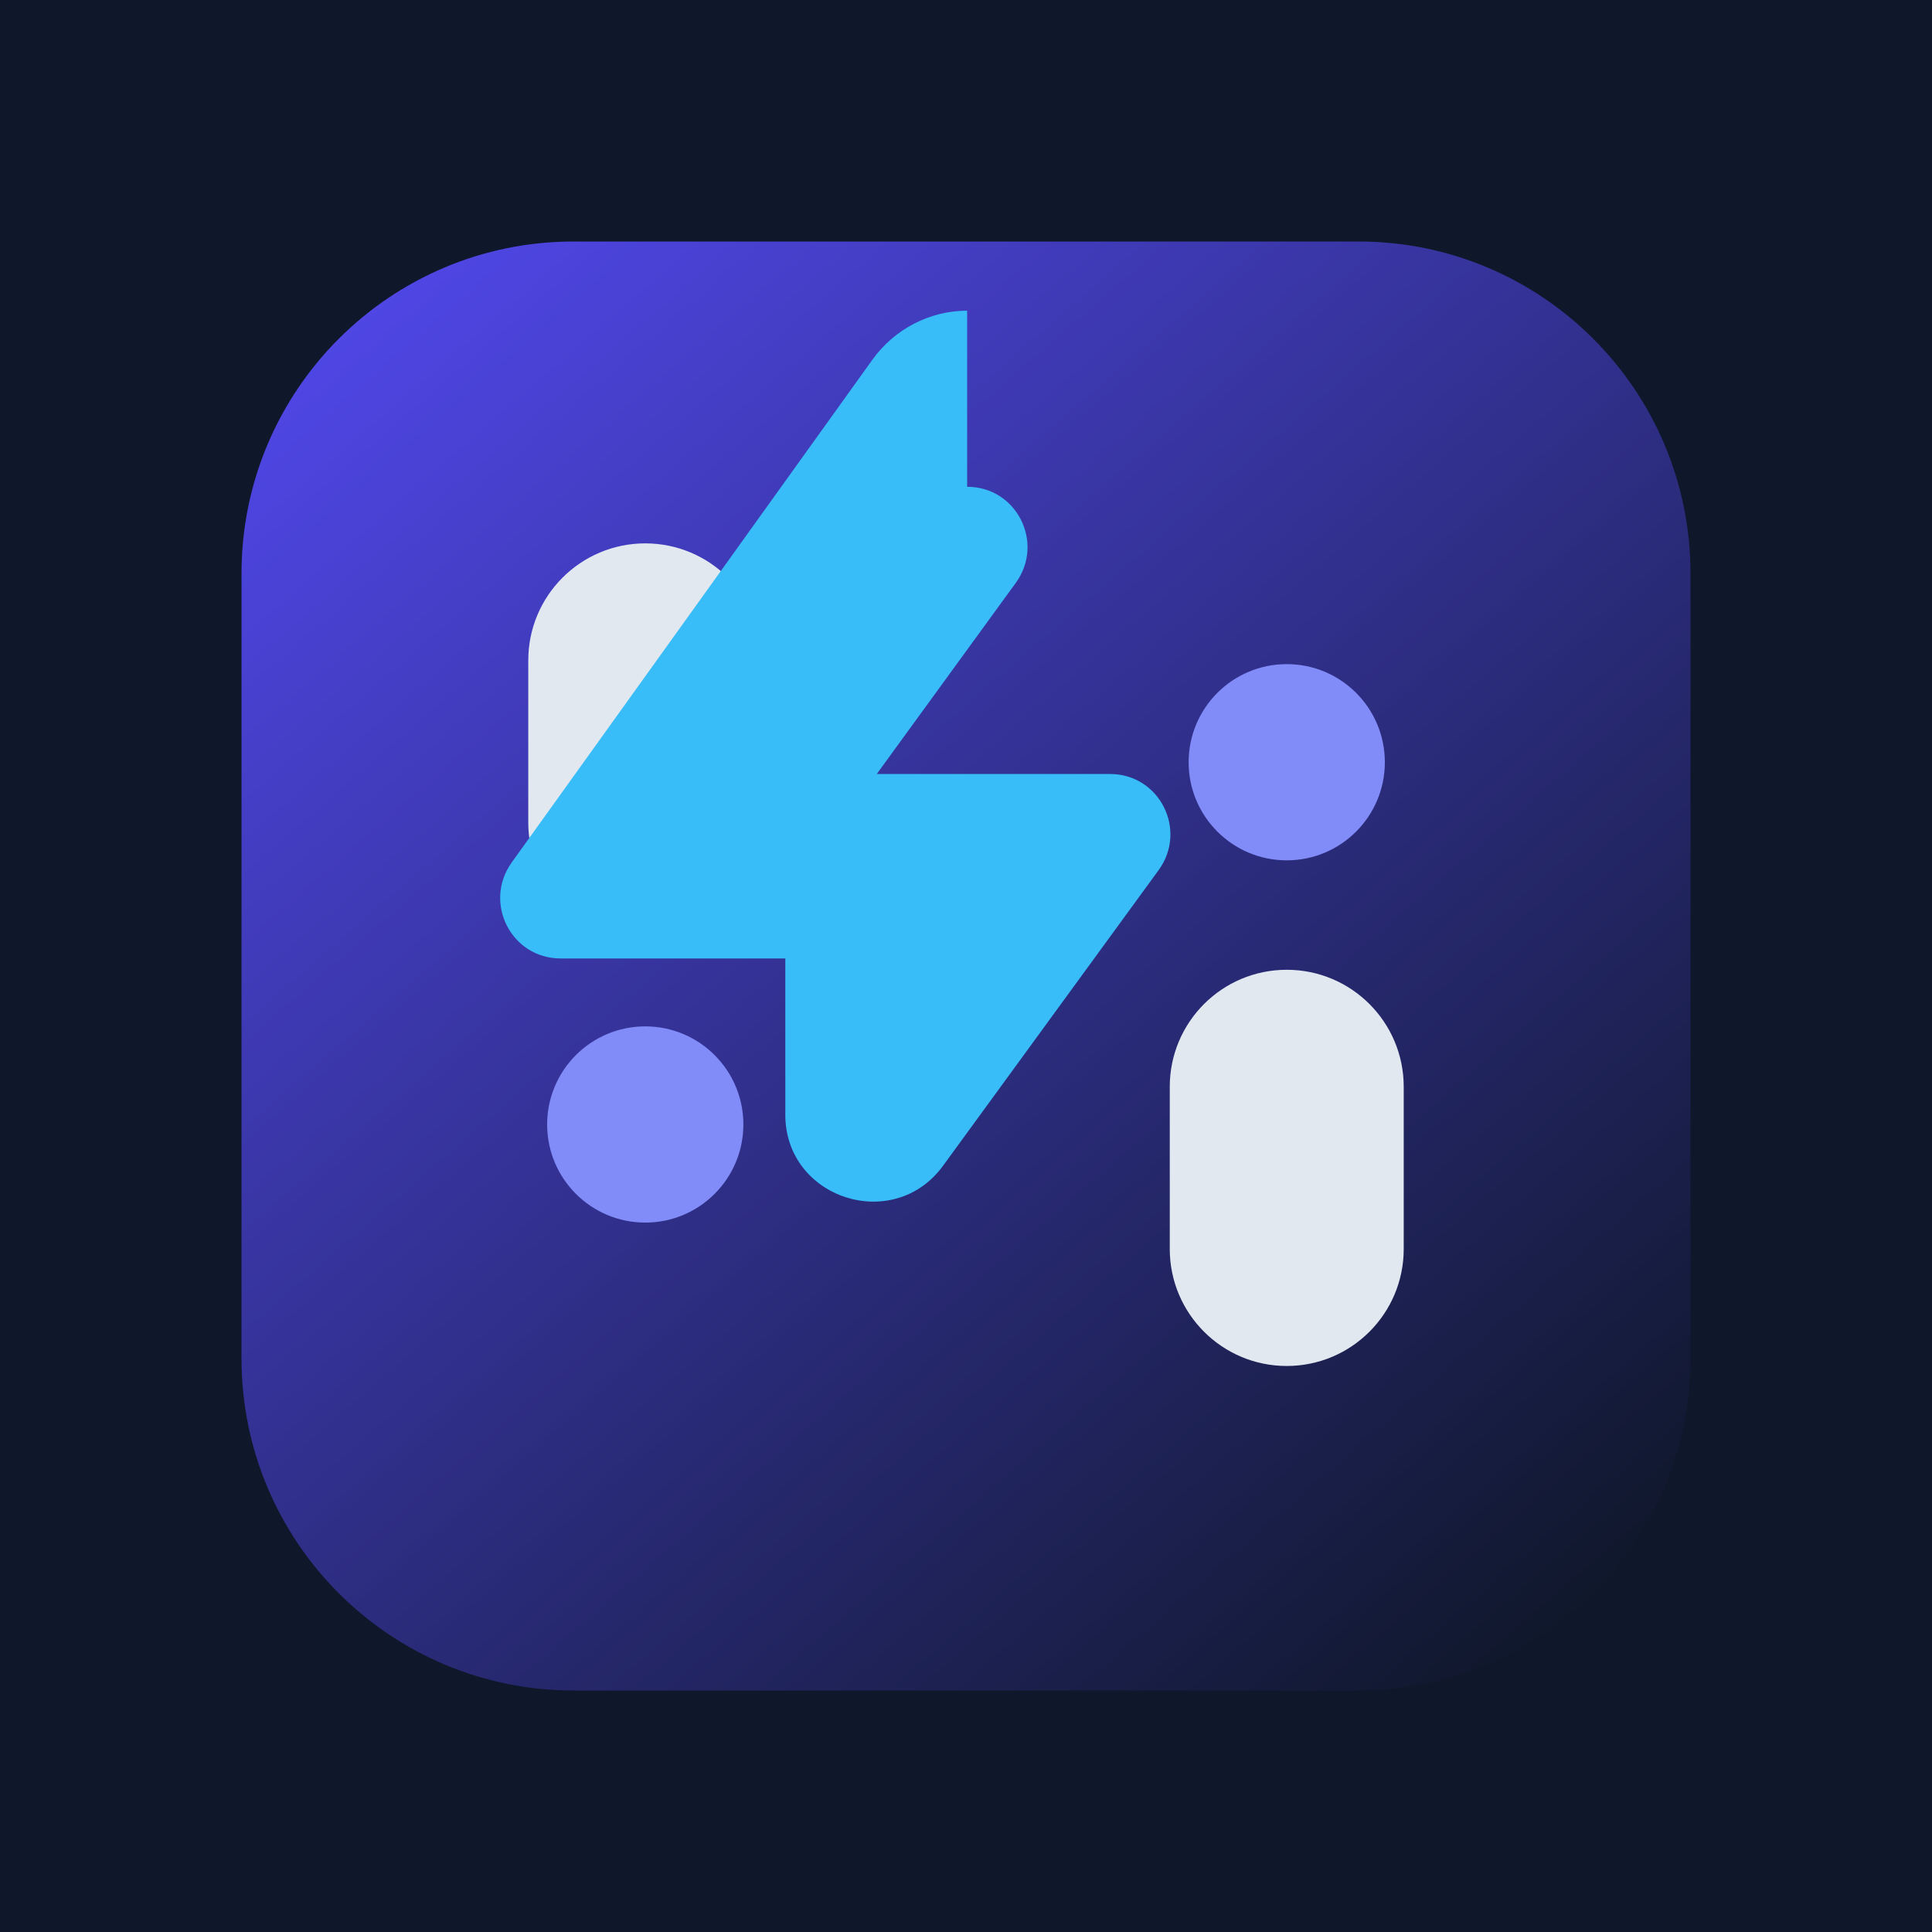
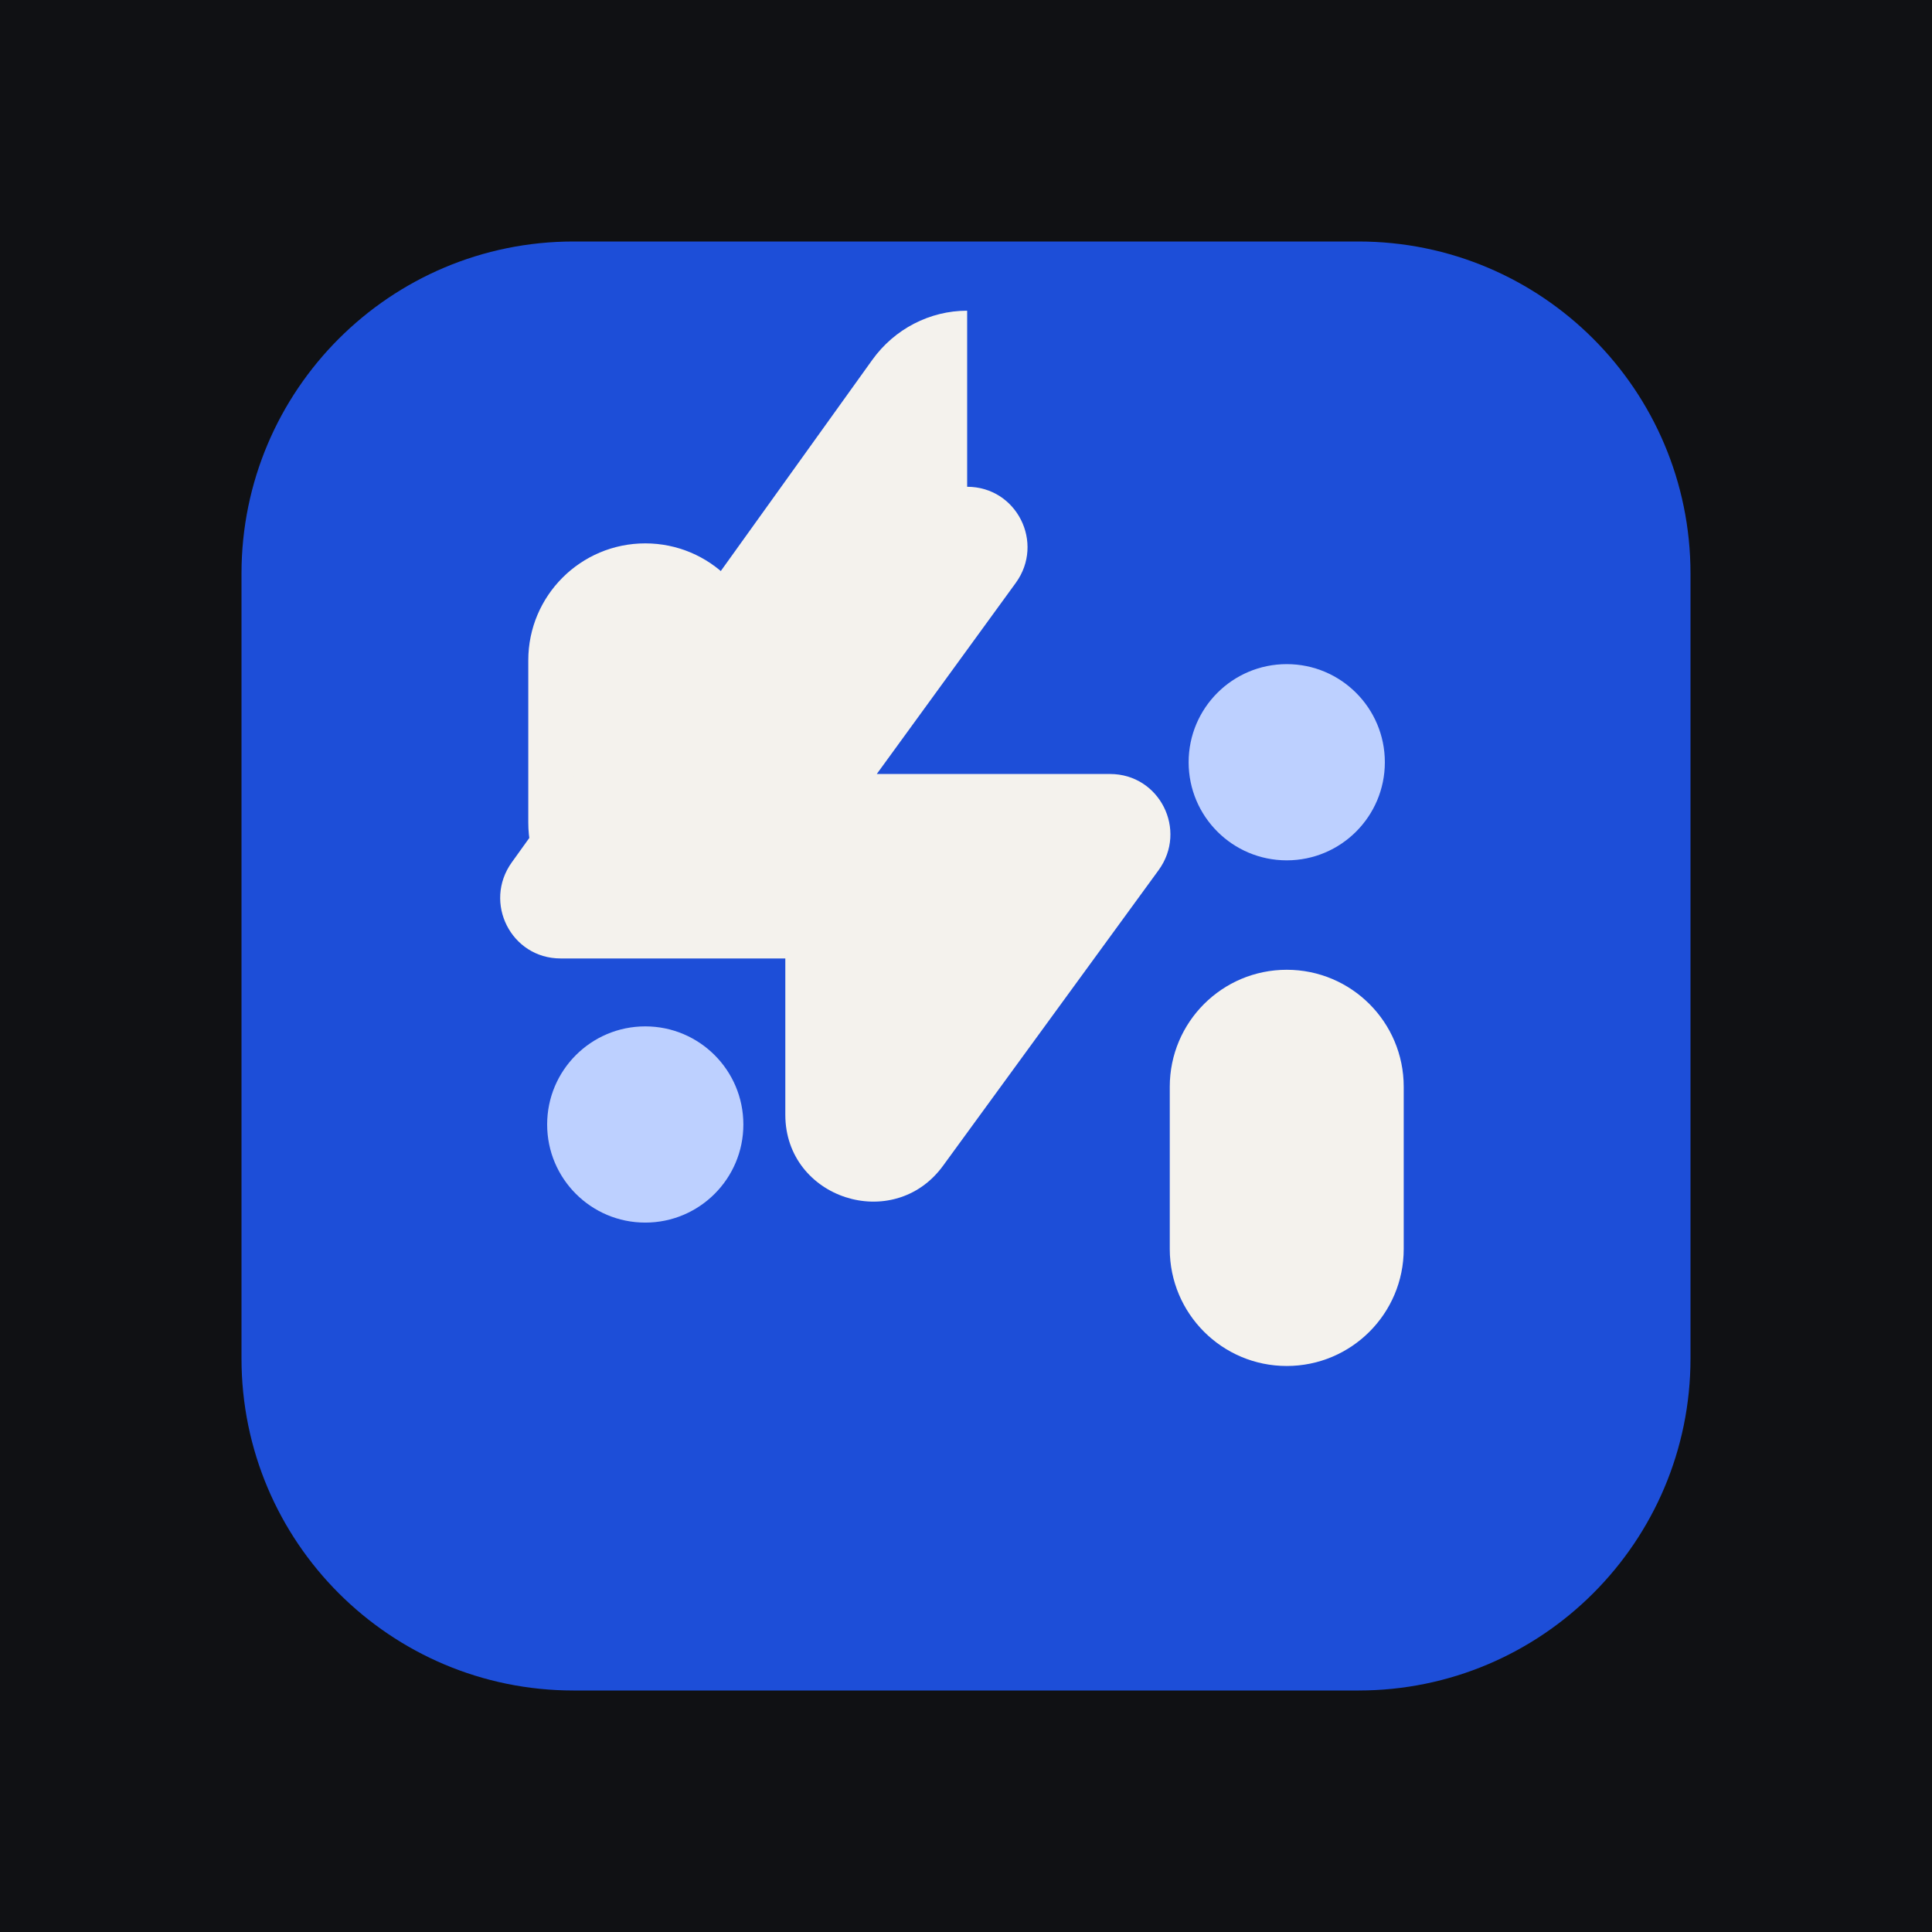
<svg xmlns="http://www.w3.org/2000/svg" width="512" height="512" viewBox="0 0 512 512" fill="none">
-   <rect width="512" height="512" fill="#0F172A" />
-   <rect x="64" y="64" width="384" height="384" rx="88" fill="url(#a)" />
-   <path d="M171 144C188.121 144 202 157.879 202 175V218C202 235.121 188.121 249 171 249C153.879 249 140 235.121 140 218V175C140 157.879 153.879 144 171 144Z" fill="#E2E8F0" />
-   <path d="M341 257C358.121 257 372 270.879 372 288V331C372 348.121 358.121 362 341 362C323.879 362 310 348.121 310 331V288C310 270.879 323.879 257 341 257Z" fill="#E2E8F0" />
-   <path d="M256.305 129C269.438 129 276.908 143.855 269.183 154.481L232.353 205.117H294.171C307.313 205.117 314.781 219.986 307.035 230.608L249.917 308.938C236.784 326.94 208.117 317.654 208.117 295.423V254H148.562C135.456 254 127.979 239.192 135.626 228.54L231.164 95.37C237.03 87.196 246.379 82.338 256.305 82.338Z" fill="#38BDF8" />
-   <circle cx="171" cy="298" r="26" fill="#818CF8" />
-   <circle cx="341" cy="202" r="26" fill="#818CF8" />
-   <defs>
-     <linearGradient id="a" x1="102" y1="76" x2="414" y2="436" gradientUnits="userSpaceOnUse">
-       <stop stop-color="#4F46E5" />
-       <stop offset="1" stop-color="#0F172A" />
-     </linearGradient>
-   </defs>
+   <rect width="512" height="512" fill="#101114" />
+   <rect x="64" y="64" width="384" height="384" rx="88" fill="#1D4ED8" />
+   <path d="M171 144C188.121 144 202 157.879 202 175V218C202 235.121 188.121 249 171 249C153.879 249 140 235.121 140 218V175C140 157.879 153.879 144 171 144Z" fill="#F4F2ED" />
+   <path d="M341 257C358.121 257 372 270.879 372 288V331C372 348.121 358.121 362 341 362C323.879 362 310 348.121 310 331V288C310 270.879 323.879 257 341 257Z" fill="#F4F2ED" />
+   <path d="M256.305 129C269.438 129 276.908 143.855 269.183 154.481L232.353 205.117H294.171C307.313 205.117 314.781 219.986 307.035 230.608L249.917 308.938C236.784 326.94 208.117 317.654 208.117 295.423V254H148.562C135.456 254 127.979 239.192 135.626 228.54L231.164 95.37C237.03 87.196 246.379 82.338 256.305 82.338Z" fill="#F4F2ED" />
+   <circle cx="171" cy="298" r="26" fill="#BDD0FF" />
+   <circle cx="341" cy="202" r="26" fill="#BDD0FF" />
</svg>
